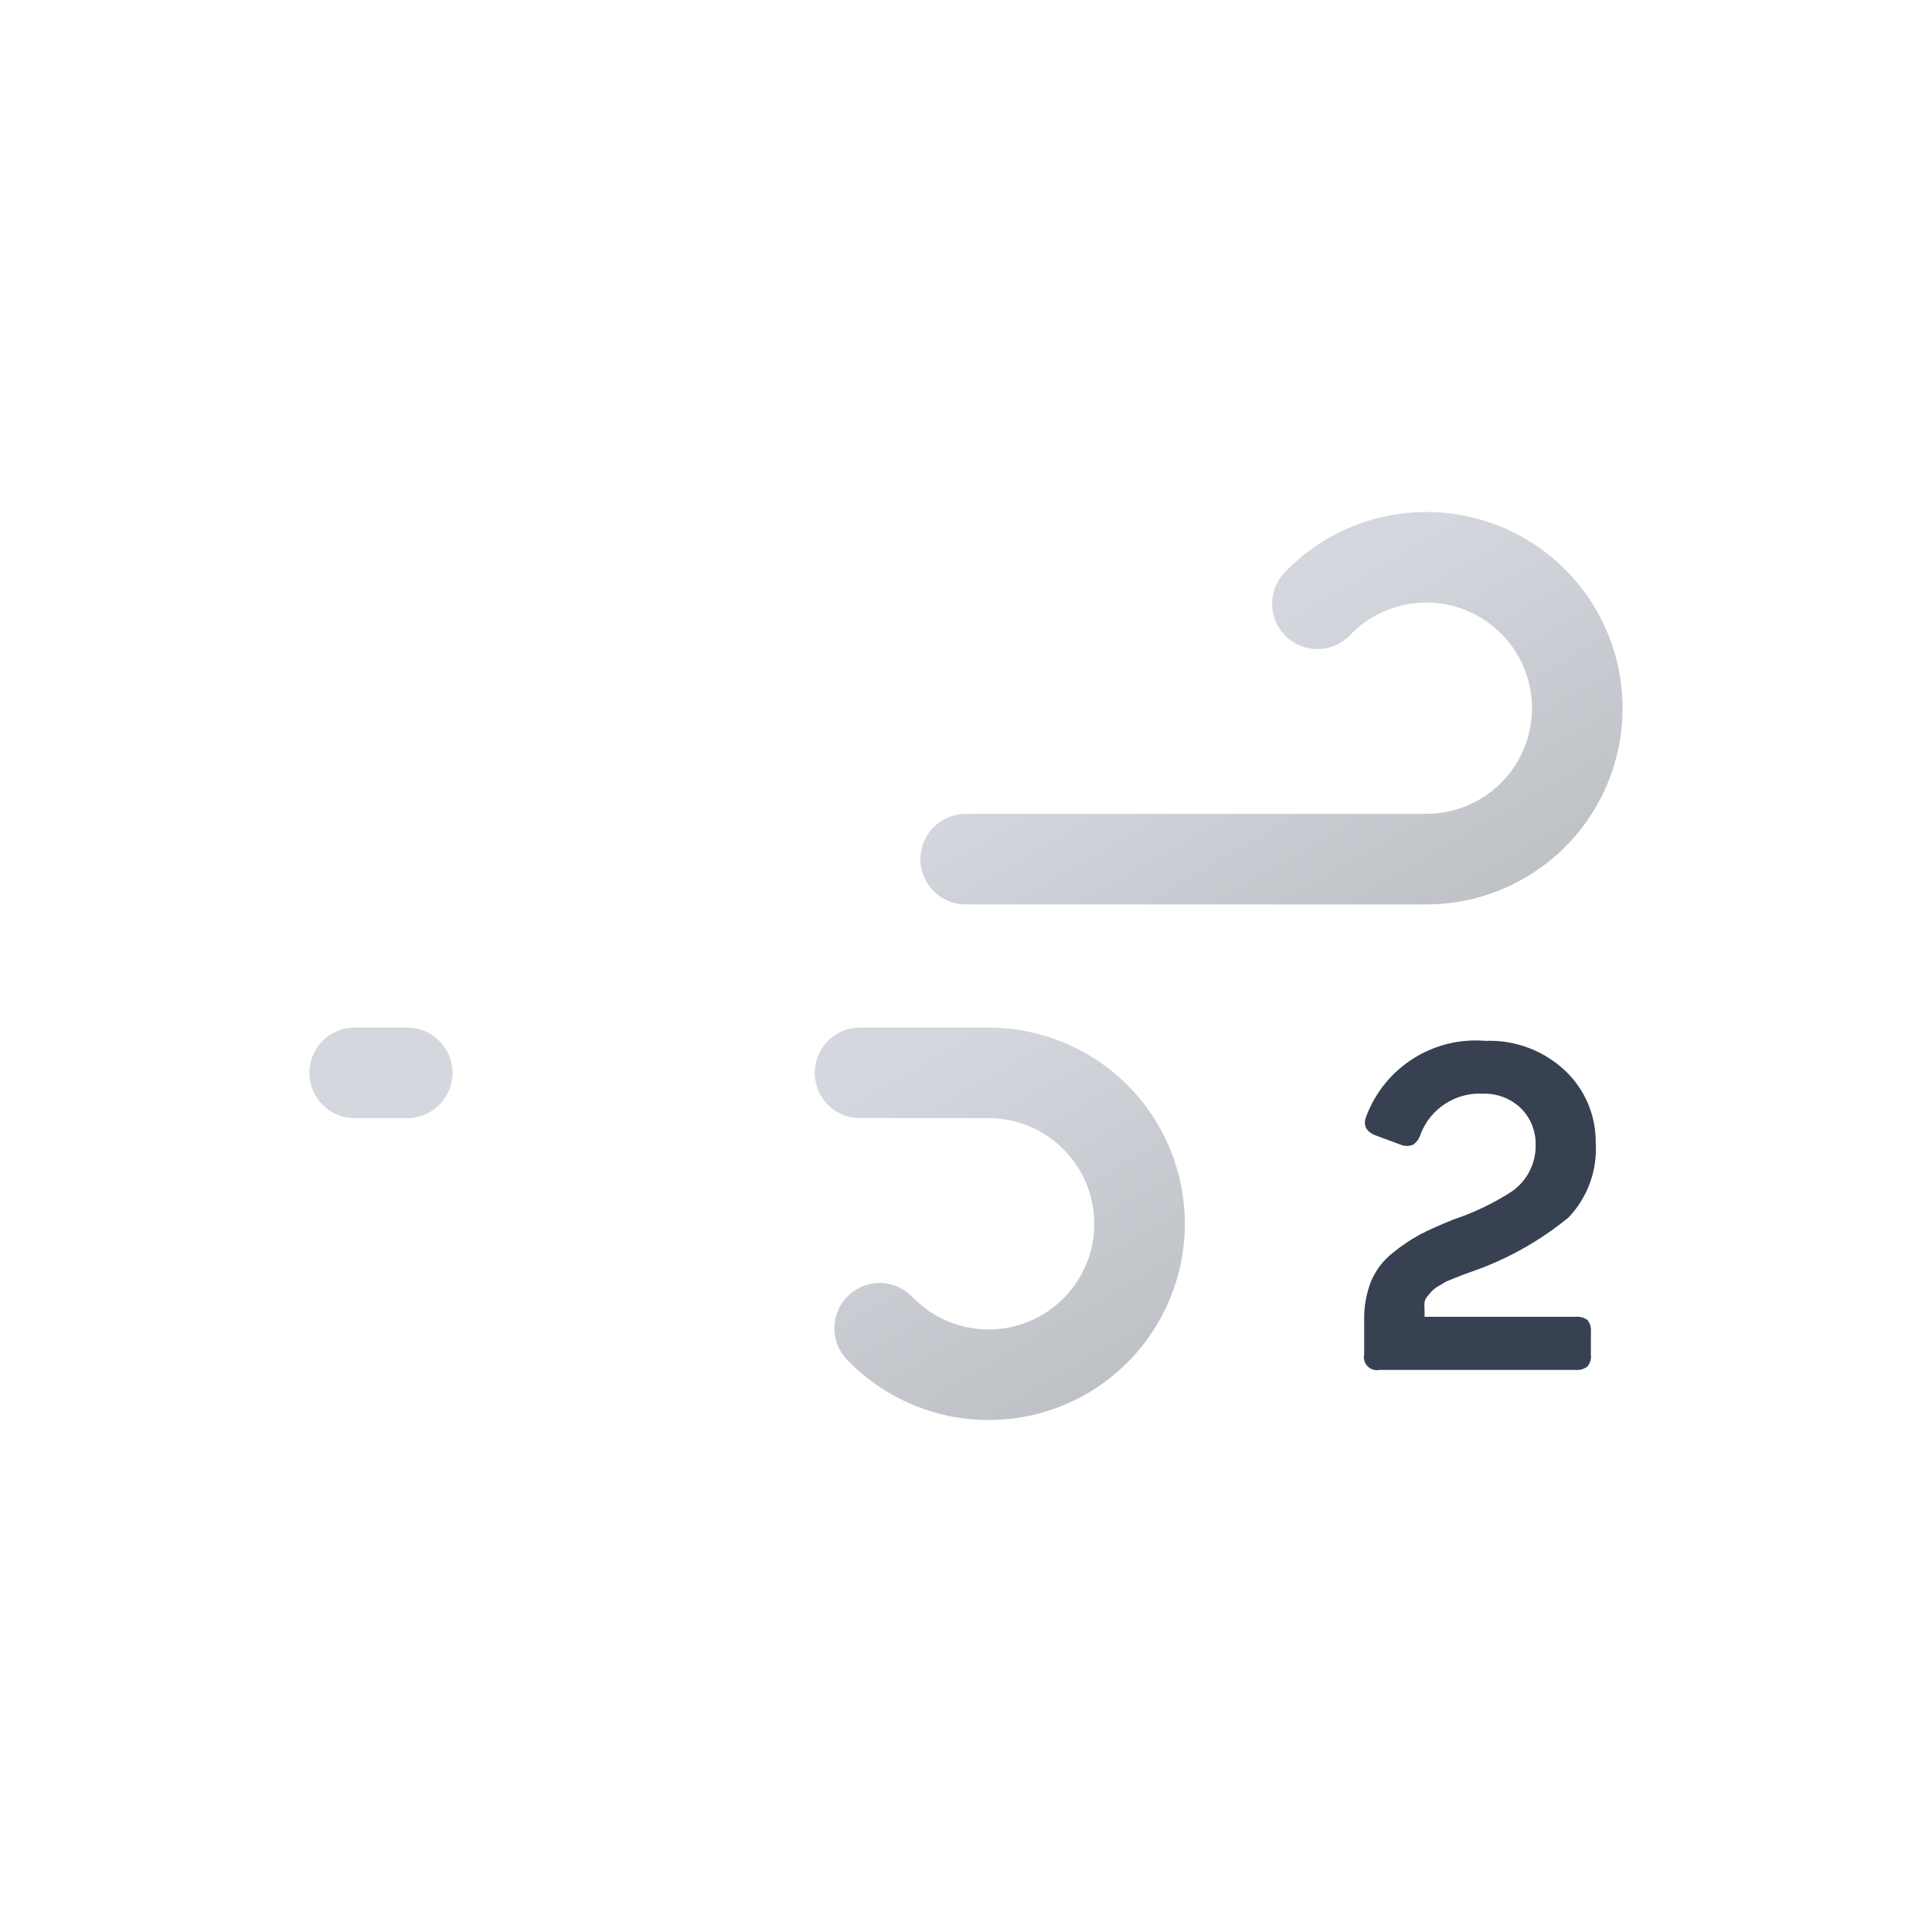
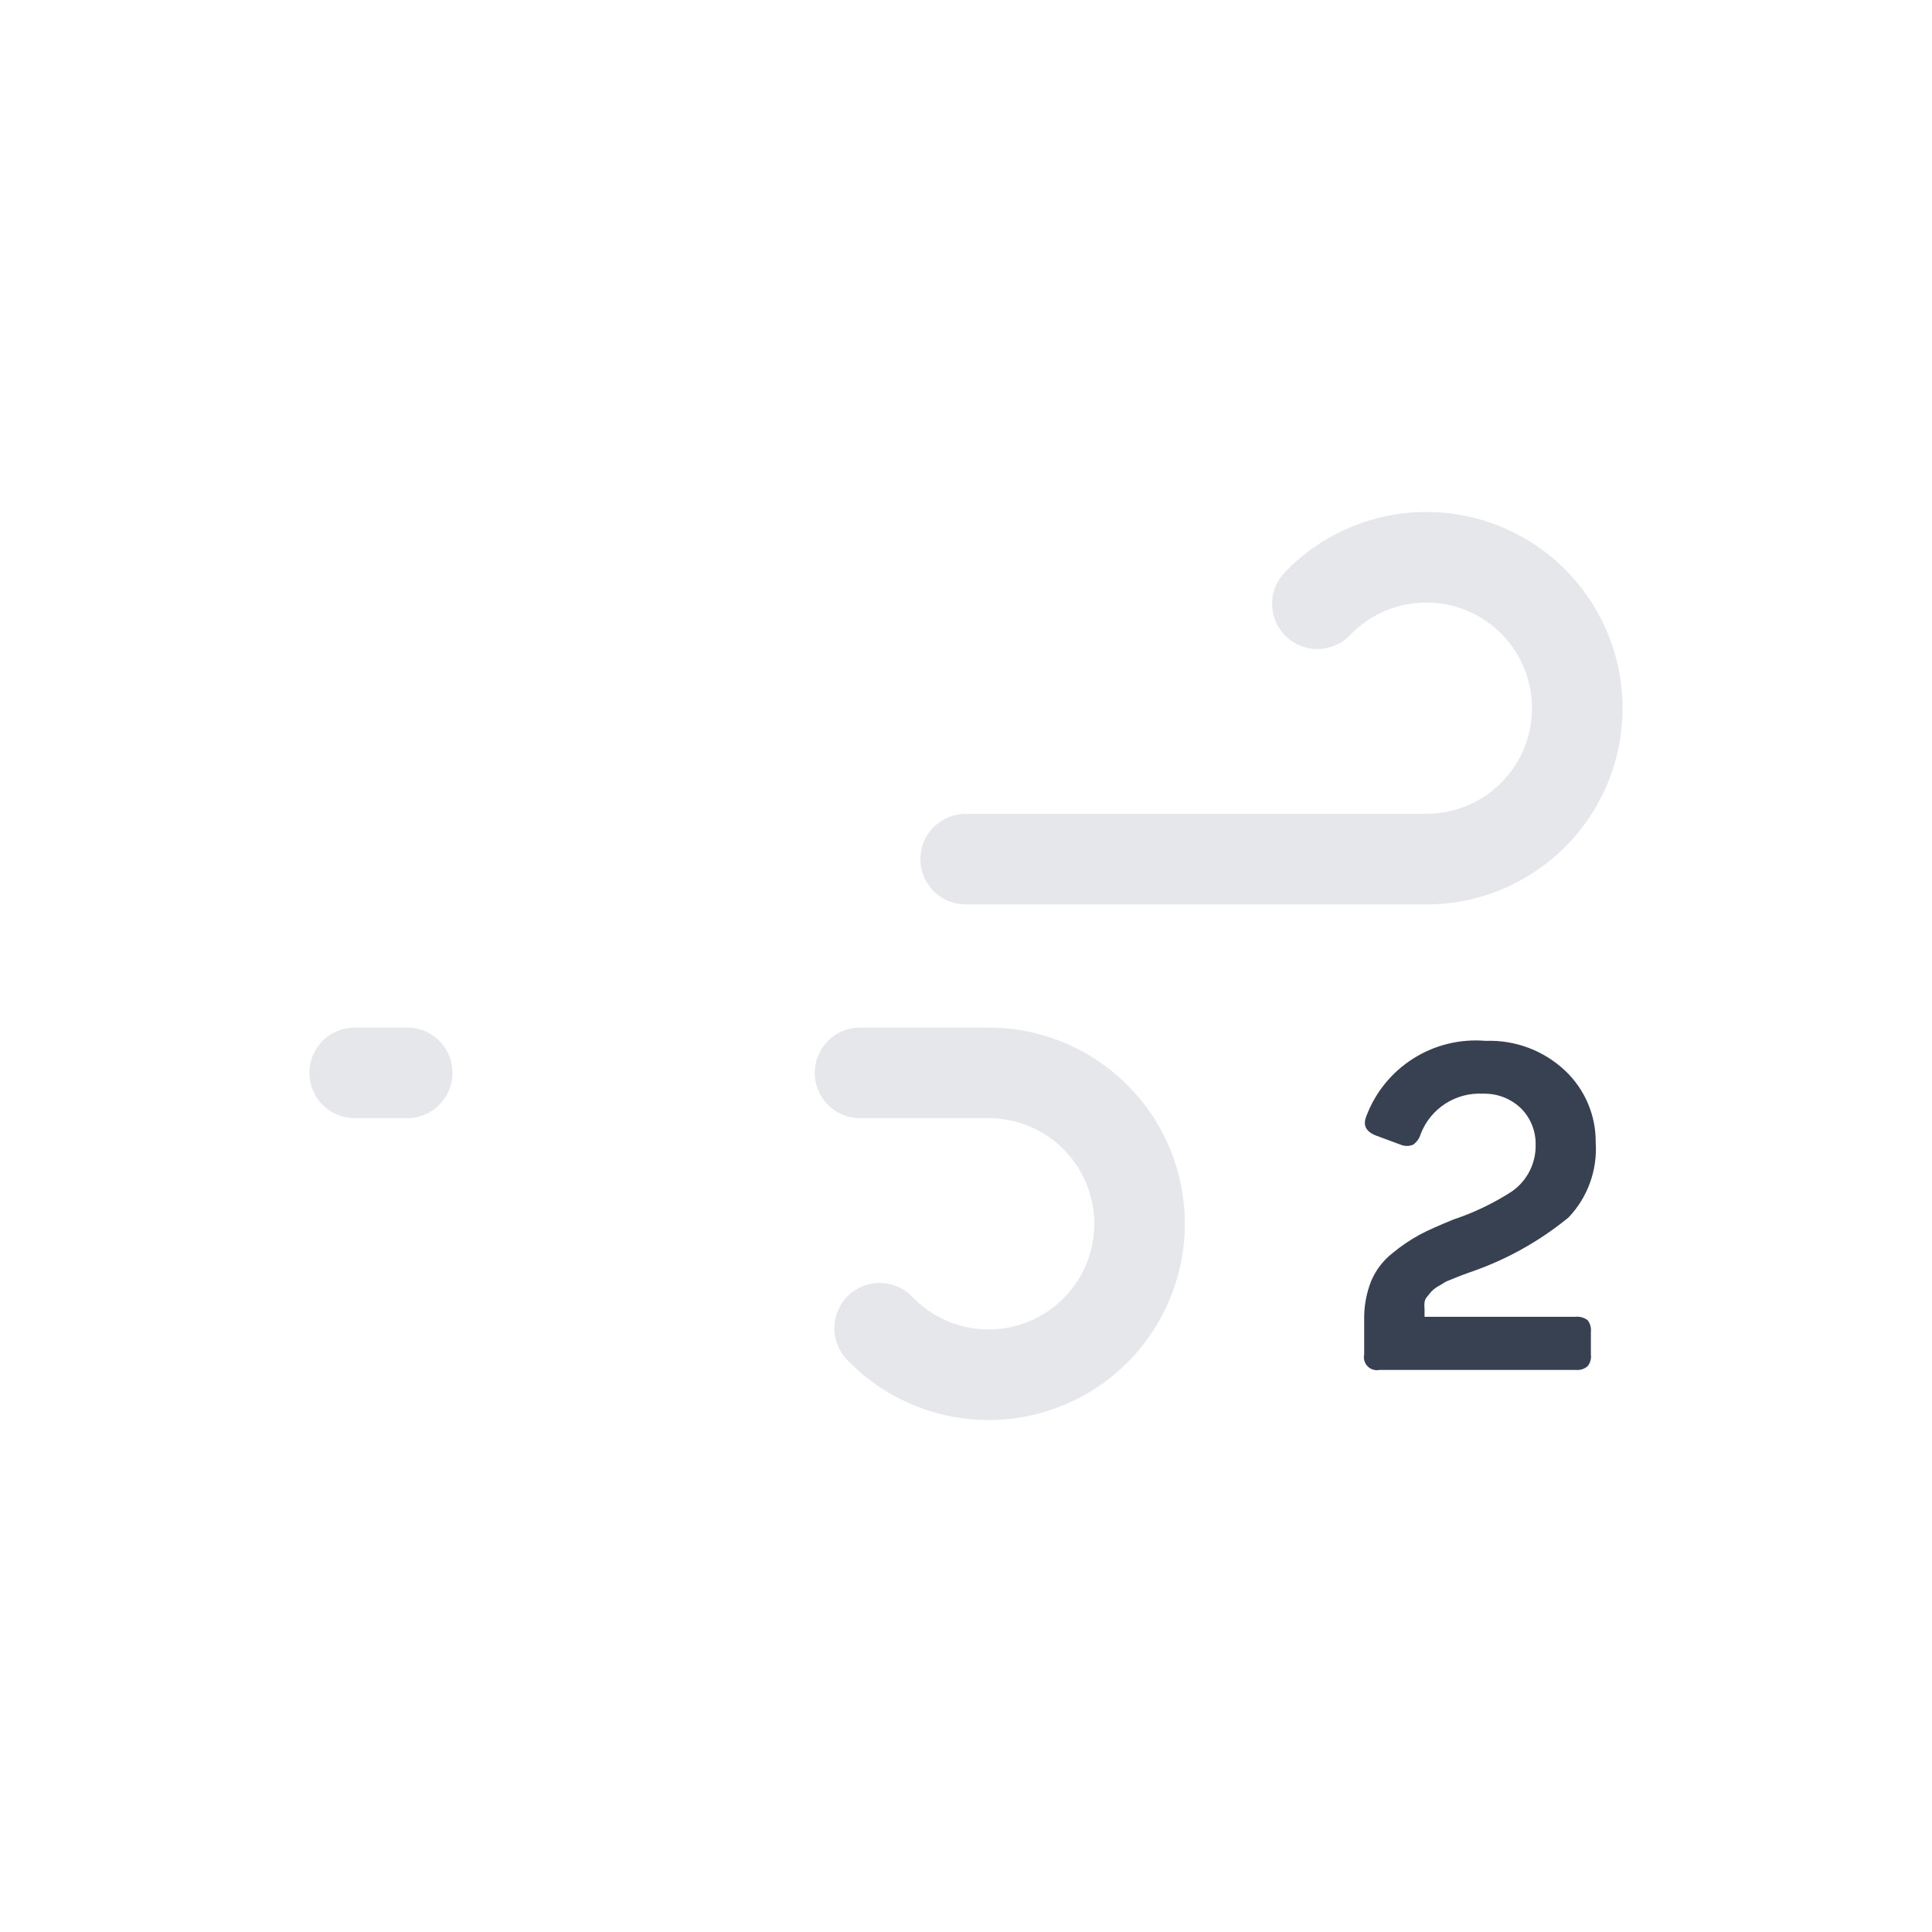
- <svg xmlns="http://www.w3.org/2000/svg" xmlns:xlink="http://www.w3.org/1999/xlink" viewBox="0 0 64 64">
-   <defs>
-     <linearGradient id="a" x1="27.56" y1="17.64" x2="38.27" y2="36.19" gradientUnits="userSpaceOnUse">
-       <stop offset="0" stop-color="#d4d7dd" />
-       <stop offset="0.45" stop-color="#d4d7dd" />
-       <stop offset="1" stop-color="#bec1c6" />
-     </linearGradient>
-     <linearGradient id="b" x1="19.96" y1="29.03" x2="31.37" y2="48.8" xlink:href="#a" />
-   </defs>
-   <path d="M43.64,20a5,5,0,1,1,3.61,8.46H11.75" fill="none" stroke-dasharray="35 22" stroke-linecap="round" stroke-miterlimit="10" stroke-width="3" stroke="url(#a)">
-     <animate attributeName="stroke-dashoffset" values="-57; 57" dur="2s" repeatCount="indefinite" />
+ <svg xmlns="http://www.w3.org/2000/svg" viewBox="0 0 64 64">
+   <path fill="none" stroke="#e5e7eb" stroke-dasharray="35 22" stroke-linecap="round" stroke-miterlimit="10" stroke-width="3" d="M43.64 20a5 5 0 113.61 8.46h-35.5">
+     <animate attributeName="stroke-dashoffset" dur="2s" repeatCount="indefinite" values="-57; 57" />
  </path>
-   <path d="M29.14,44a5,5,0,1,0,3.61-8.46h-21" fill="none" stroke-dasharray="24 15" stroke-linecap="round" stroke-miterlimit="10" stroke-width="3" stroke="url(#b)">
-     <animate attributeName="stroke-dashoffset" values="-39; 39" dur="2s" begin="-.5s" repeatCount="indefinite" />
+   <path fill="none" stroke="#e5e7eb" stroke-dasharray="24 15" stroke-linecap="round" stroke-miterlimit="10" stroke-width="3" d="M29.14 44a5 5 0 103.61-8.46h-21">
+     <animate attributeName="stroke-dashoffset" begin="-.5s" dur="2s" repeatCount="indefinite" values="-39; 39" />
  </path>
-   <path d="M49.21,34.48a3.64,3.64,0,0,1,2.65,1,3.23,3.23,0,0,1,1,2.37,3.29,3.29,0,0,1-.9,2.48,10.49,10.49,0,0,1-3.28,1.82l-.22.08-.23.09-.22.09a.92.92,0,0,0-.23.12l-.19.11a1,1,0,0,0-.18.15l-.13.16a.34.34,0,0,0-.09.19.76.76,0,0,0,0,.21v.27h5a.58.58,0,0,1,.4.11.55.55,0,0,1,.11.4v.74a.51.51,0,0,1-.11.39.53.53,0,0,1-.4.12H45.7a.43.43,0,0,1-.51-.51V43.72a3.33,3.33,0,0,1,.23-1.28,2.32,2.32,0,0,1,.71-.93,5.73,5.73,0,0,1,.9-.61c.28-.15.65-.31,1.11-.5a8.51,8.51,0,0,0,1.94-.93,1.84,1.84,0,0,0,.79-1.55,1.66,1.66,0,0,0-.48-1.2,1.74,1.74,0,0,0-1.26-.49,2.09,2.09,0,0,0-2.07,1.34.64.64,0,0,1-.25.35.54.54,0,0,1-.41,0l-.81-.3c-.34-.13-.45-.34-.33-.64A3.87,3.87,0,0,1,49.21,34.48Z" fill="#374151" />
+   <path fill="#374151" d="M49.21 34.48a3.64 3.64 0 012.65 1 3.23 3.23 0 011 2.37 3.29 3.29 0 01-.9 2.48 10.49 10.49 0 01-3.28 1.82l-.22.08-.23.09-.22.09a.92.92 0 00-.23.12l-.19.11a1 1 0 00-.18.15l-.13.16a.34.34 0 00-.09.19.76.76 0 000 .21v.27h5a.58.58 0 01.4.11.55.55 0 01.11.4v.74a.51.51 0 01-.11.39.53.53 0 01-.4.12H45.7a.43.43 0 01-.51-.51v-1.15a3.33 3.33 0 01.23-1.28 2.32 2.32 0 01.71-.93 5.73 5.73 0 01.9-.61c.28-.15.65-.31 1.11-.5a8.51 8.51 0 001.94-.93 1.84 1.84 0 00.79-1.55 1.66 1.66 0 00-.48-1.2 1.74 1.74 0 00-1.26-.49 2.09 2.09 0 00-2.07 1.34.64.64 0 01-.25.35.54.54 0 01-.41 0l-.81-.3c-.34-.13-.45-.34-.33-.64a3.87 3.87 0 013.95-2.5z" />
</svg>
